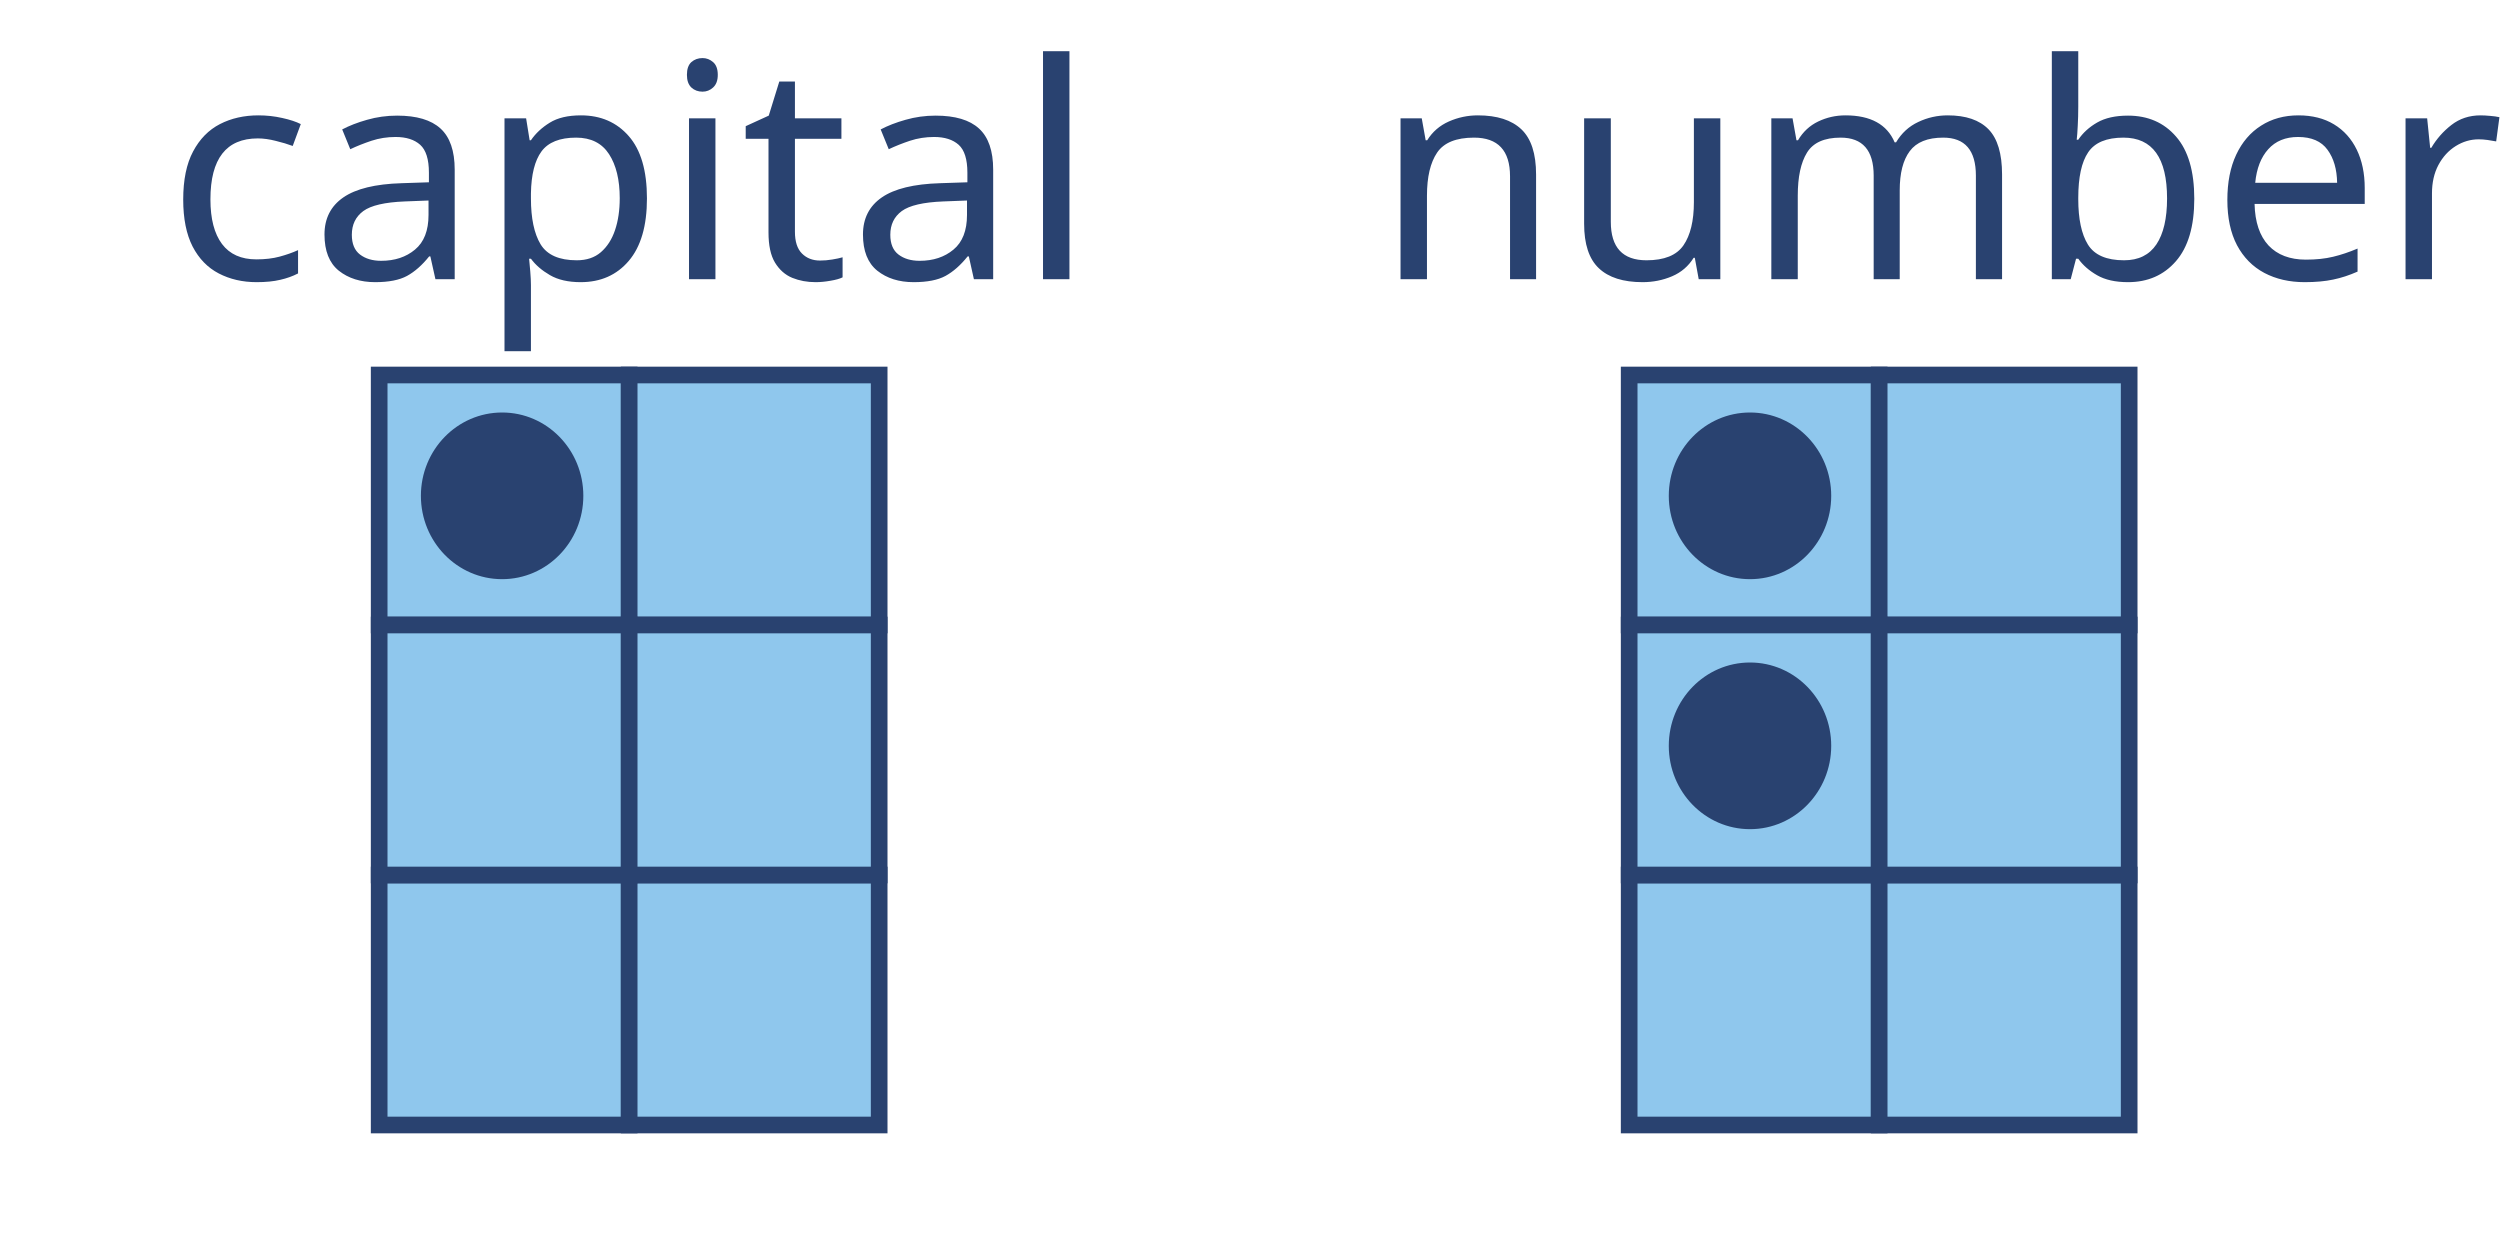
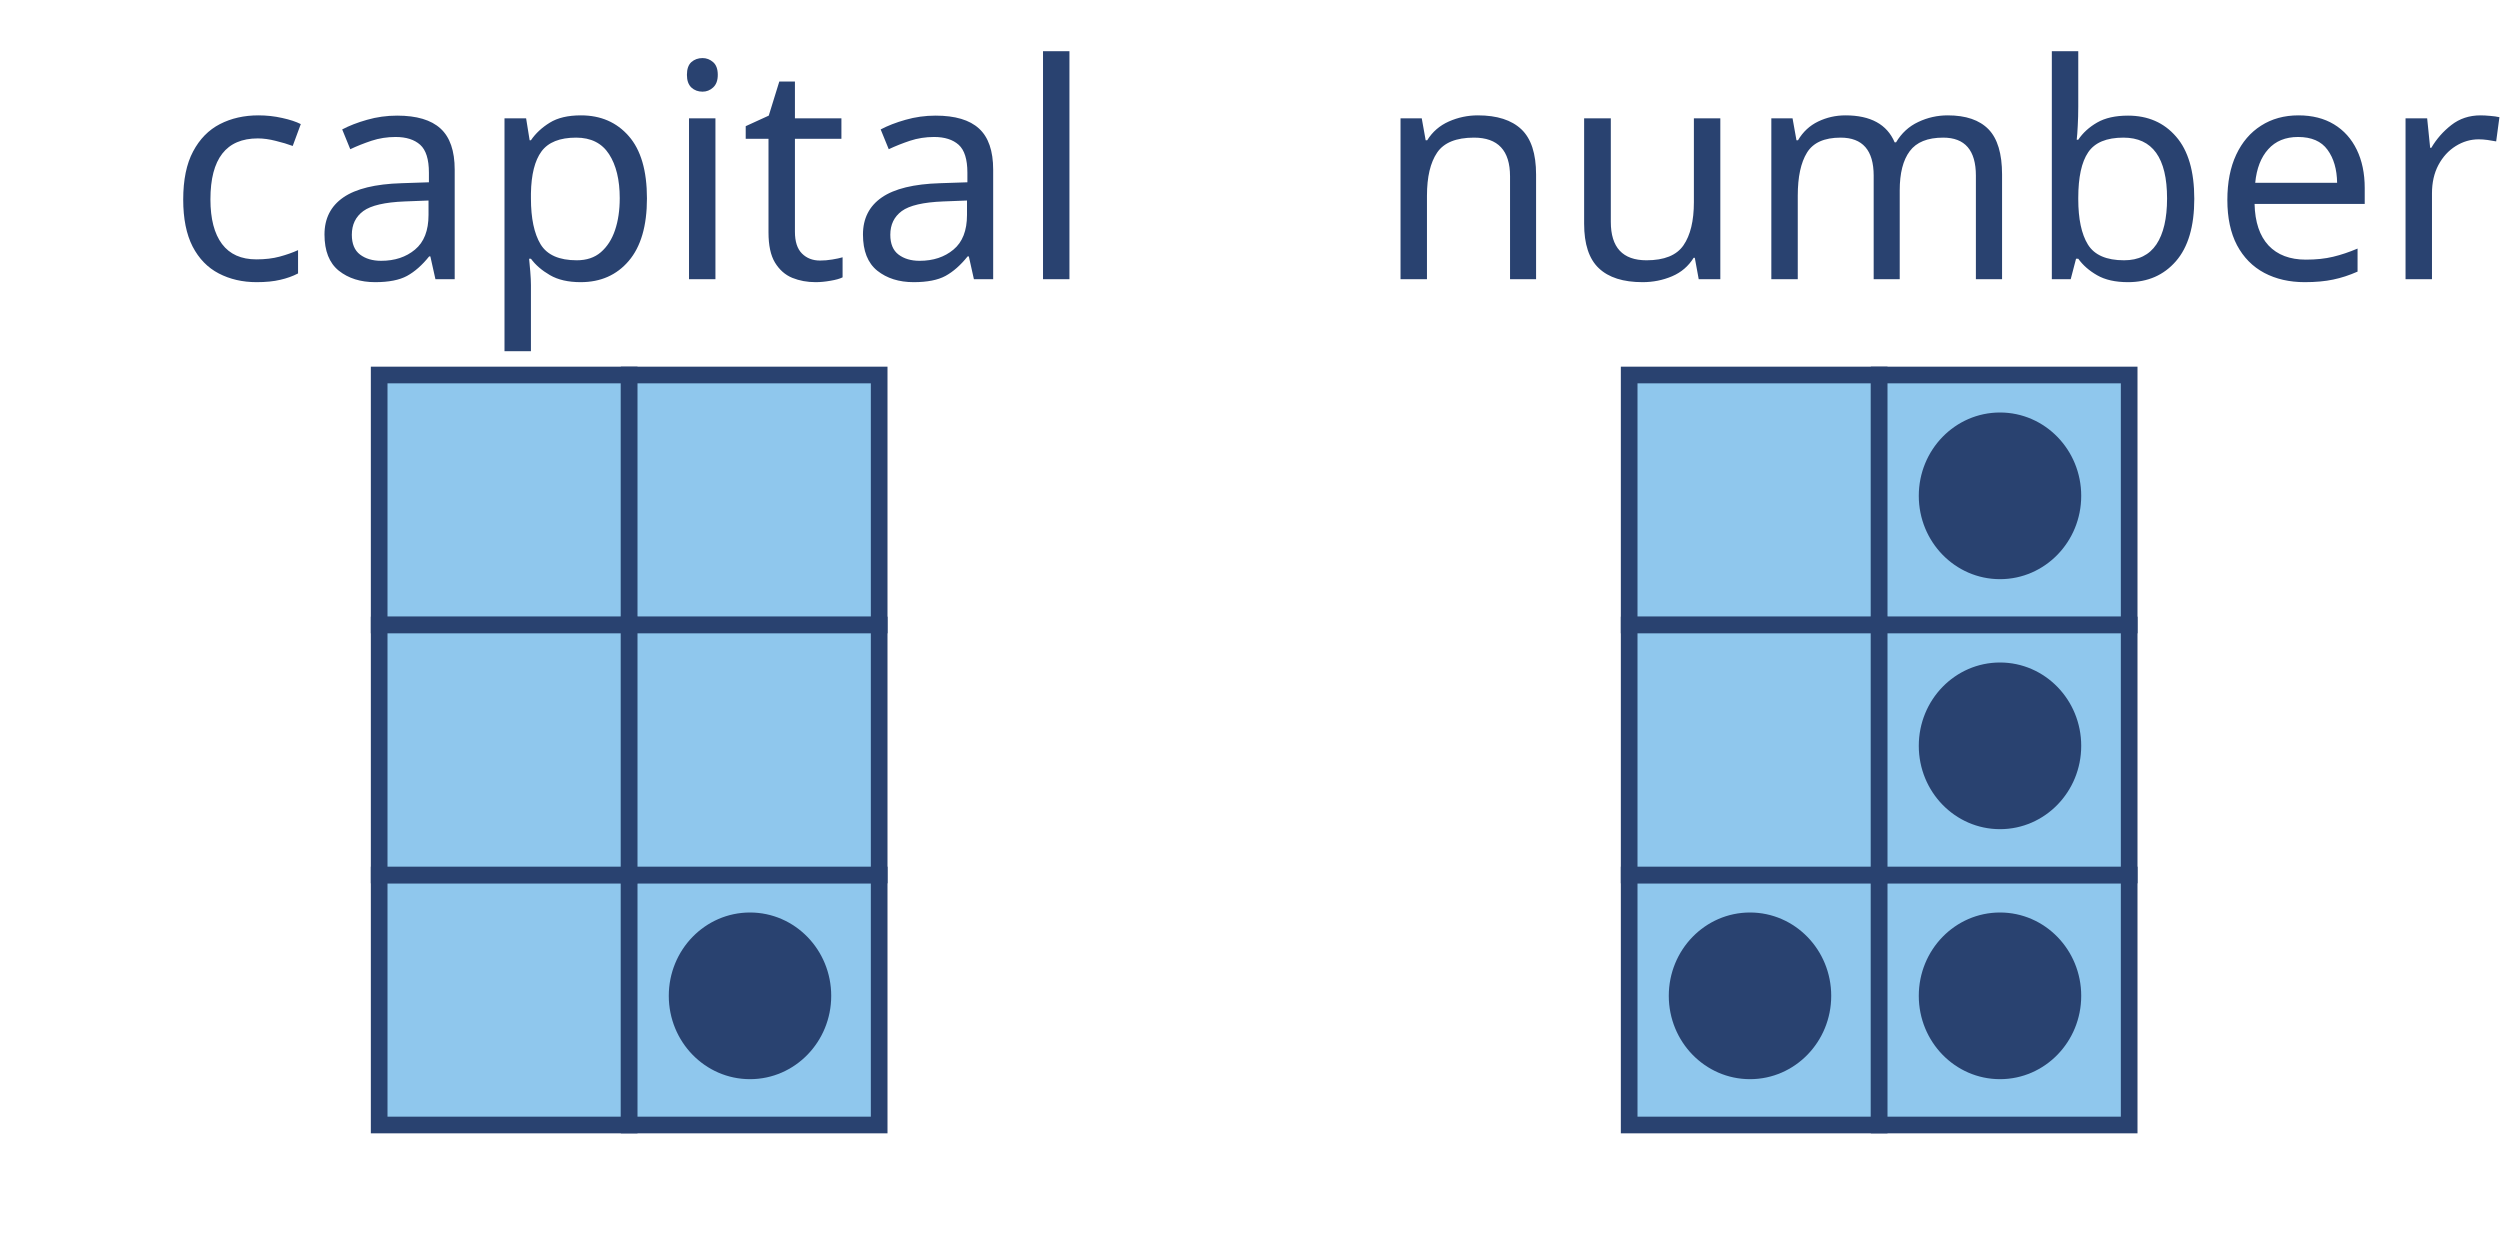
<svg xmlns="http://www.w3.org/2000/svg" version="1.1" x="0" y="0" width="300" height="150" viewBox="0, 0, 300, 150">
  <g id="Background">
    <rect x="0" y="0" width="300" height="150" fill="#000000" fill-opacity="0" />
  </g>
  <g id="Layer_1">
    <g>
      <path d="M45.5,45 L75.5,45 L75.5,75 L45.5,75 L45.5,45 z" fill="#8FC7ED" />
      <path d="M45.5,45 L75.5,45 L75.5,75 L45.5,75 L45.5,45 z" fill-opacity="0" stroke="#294270" stroke-width="2" />
    </g>
    <g>
      <path d="M75.5,45 L105.5,45 L105.5,75 L75.5,75 L75.5,45 z" fill="#8FC7ED" />
      <path d="M75.5,45 L105.5,45 L105.5,75 L75.5,75 L75.5,45 z" fill-opacity="0" stroke="#294270" stroke-width="2" />
    </g>
    <g>
      <path d="M45.5,105 L75.5,105 L75.5,135 L45.5,135 L45.5,105 z" fill="#8FC7ED" />
      <path d="M45.5,105 L75.5,105 L75.5,135 L45.5,135 L45.5,105 z" fill-opacity="0" stroke="#294270" stroke-width="2" />
    </g>
    <g>
      <path d="M75.5,105 L105.5,105 L105.5,135 L75.5,135 L75.5,105 z" fill="#8FC7ED" />
      <path d="M75.5,105 L105.5,105 L105.5,135 L75.5,135 L75.5,105 z" fill-opacity="0" stroke="#294270" stroke-width="2" />
    </g>
    <g>
      <path d="M45.5,75 L75.5,75 L75.5,105 L45.5,105 L45.5,75 z" fill="#8FC7ED" />
      <path d="M45.5,75 L75.5,75 L75.5,105 L45.5,105 L45.5,75 z" fill-opacity="0" stroke="#294270" stroke-width="2" />
    </g>
    <g>
      <path d="M75.5,75 L105.5,75 L105.5,105 L75.5,105 L75.5,75 z" fill="#8FC7ED" />
      <path d="M75.5,75 L105.5,75 L105.5,105 L75.5,105 L75.5,75 z" fill-opacity="0" stroke="#294270" stroke-width="2" />
    </g>
    <g>
      <path d="M195.5,45 L225.5,45 L225.5,75 L195.5,75 L195.5,45 z" fill="#8FC7ED" />
      <path d="M195.5,45 L225.5,45 L225.5,75 L195.5,75 L195.5,45 z" fill-opacity="0" stroke="#294270" stroke-width="2" />
    </g>
    <g>
      <path d="M225.5,45 L255.5,45 L255.5,75 L225.5,75 L225.5,45 z" fill="#8FC7ED" />
      <path d="M225.5,45 L255.5,45 L255.5,75 L225.5,75 L225.5,45 z" fill-opacity="0" stroke="#294270" stroke-width="2" />
    </g>
    <g>
      <path d="M195.5,105 L225.5,105 L225.5,135 L195.5,135 L195.5,105 z" fill="#8FC7ED" />
      <path d="M195.5,105 L225.5,105 L225.5,135 L195.5,135 L195.5,105 z" fill-opacity="0" stroke="#294270" stroke-width="2" />
    </g>
    <g>
      <path d="M225.5,105 L255.5,105 L255.5,135 L225.5,135 L225.5,105 z" fill="#8FC7ED" />
      <path d="M225.5,105 L255.5,105 L255.5,135 L225.5,135 L225.5,105 z" fill-opacity="0" stroke="#294270" stroke-width="2" />
    </g>
    <g>
      <path d="M195.5,75 L225.5,75 L225.5,105 L195.5,105 L195.5,75 z" fill="#8FC7ED" />
      <path d="M195.5,75 L225.5,75 L225.5,105 L195.5,105 L195.5,75 z" fill-opacity="0" stroke="#294270" stroke-width="2" />
    </g>
    <g>
      <path d="M225.5,75 L255.5,75 L255.5,105 L225.5,105 L225.5,75 z" fill="#8FC7ED" />
      <path d="M225.5,75 L255.5,75 L255.5,105 L225.5,105 L225.5,75 z" fill-opacity="0" stroke="#294270" stroke-width="2" />
    </g>
-     <path d="M60.254,69.5 C54.871,69.5 50.508,65.023 50.508,59.5 C50.508,53.977 54.871,49.5 60.254,49.5 C65.637,49.5 70,53.977 70,59.5 C70,65.023 65.637,69.5 60.254,69.5 z" fill="#294270" />
-     <path d="M210,99.5 C204.617,99.5 200.254,95.023 200.254,89.5 C200.254,83.977 204.617,79.5 210,79.5 C215.383,79.5 219.746,83.977 219.746,89.5 C219.746,95.023 215.383,99.5 210,99.5 z" fill="#294270" />
-     <path d="M210,69.5 C204.617,69.5 200.254,65.023 200.254,59.5 C200.254,53.977 204.617,49.5 210,49.5 C215.383,49.5 219.746,53.977 219.746,59.5 C219.746,65.023 215.383,69.5 210,69.5 z" fill="#294270" />
+     <path d="M90,129.5 C84.617,129.5 80.254,125.023 80.254,119.5 C80.254,113.977 84.617,109.5 90,109.5 C95.383,109.5 99.746,113.977 99.746,119.5 C99.746,125.023 95.383,129.5 90,129.5 z" fill="#294270" />
+     <path d="M240,99.5 C234.617,99.5 230.254,95.023 230.254,89.5 C230.254,83.977 234.617,79.5 240,79.5 C245.383,79.5 249.746,83.977 249.746,89.5 C249.746,95.023 245.383,99.5 240,99.5 z" fill="#294270" />
+     <path d="M240,69.5 C234.617,69.5 230.254,65.023 230.254,59.5 C230.254,53.977 234.617,49.5 240,49.5 C245.383,49.5 249.746,53.977 249.746,59.5 C249.746,65.023 245.383,69.5 240,69.5 z" fill="#294270" />
    <text transform="matrix(1, 0, 0, 1, 74.712, 20)">
      <tspan x="-54.712" y="13.5" font-family="Roboto-Bold" font-size="36" fill="#294270">capital</tspan>
    </text>
    <text transform="matrix(1, 0, 0, 1, 226.884, 20)">
      <tspan x="-61.884" y="13.5" font-family="Roboto-Bold" font-size="36" fill="#294270">number</tspan>
    </text>
+     <path d="M240,129.5 C234.617,129.5 230.254,125.023 230.254,119.5 C230.254,113.977 234.617,109.5 240,109.5 C245.383,109.5 249.746,113.977 249.746,119.5 C249.746,125.023 245.383,129.5 240,129.5 z" fill="#294270" />
+     <path d="M210,129.5 C204.617,129.5 200.254,125.023 200.254,119.5 C200.254,113.977 204.617,109.5 210,109.5 C215.383,109.5 219.746,113.977 219.746,119.5 C219.746,125.023 215.383,129.5 210,129.5 z" fill="#294270" />
  </g>
</svg>
